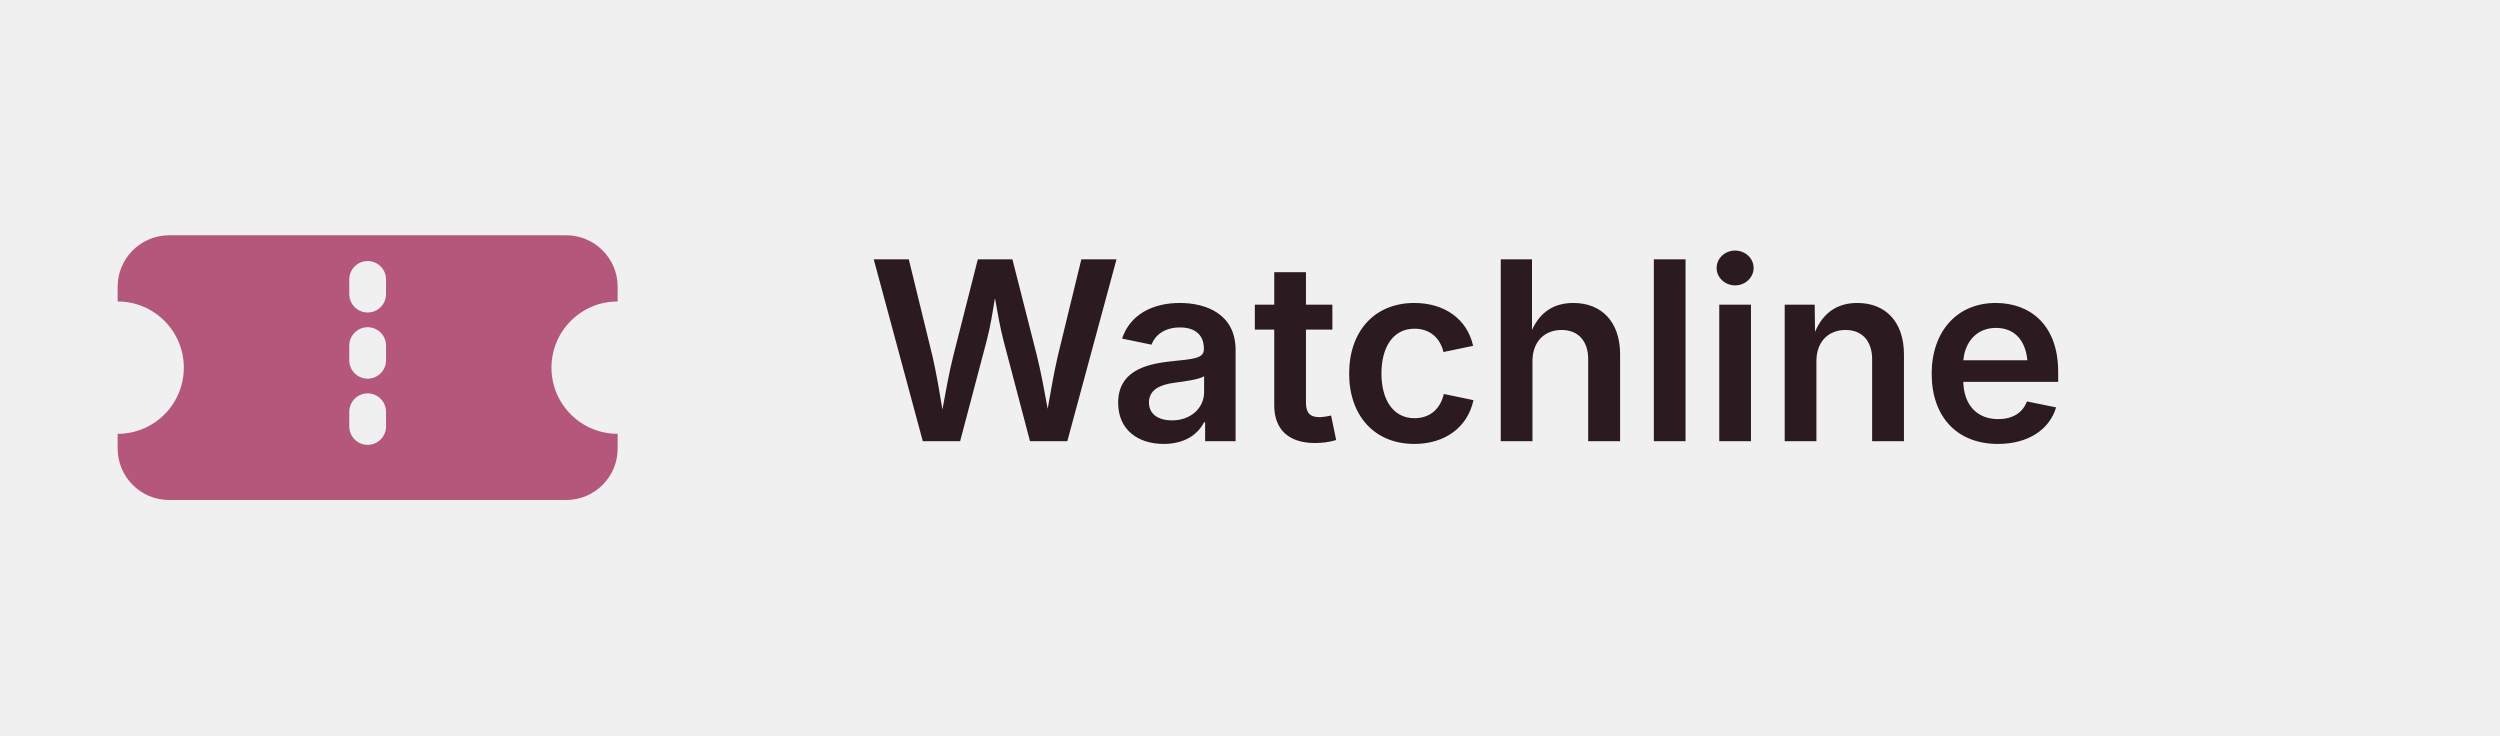
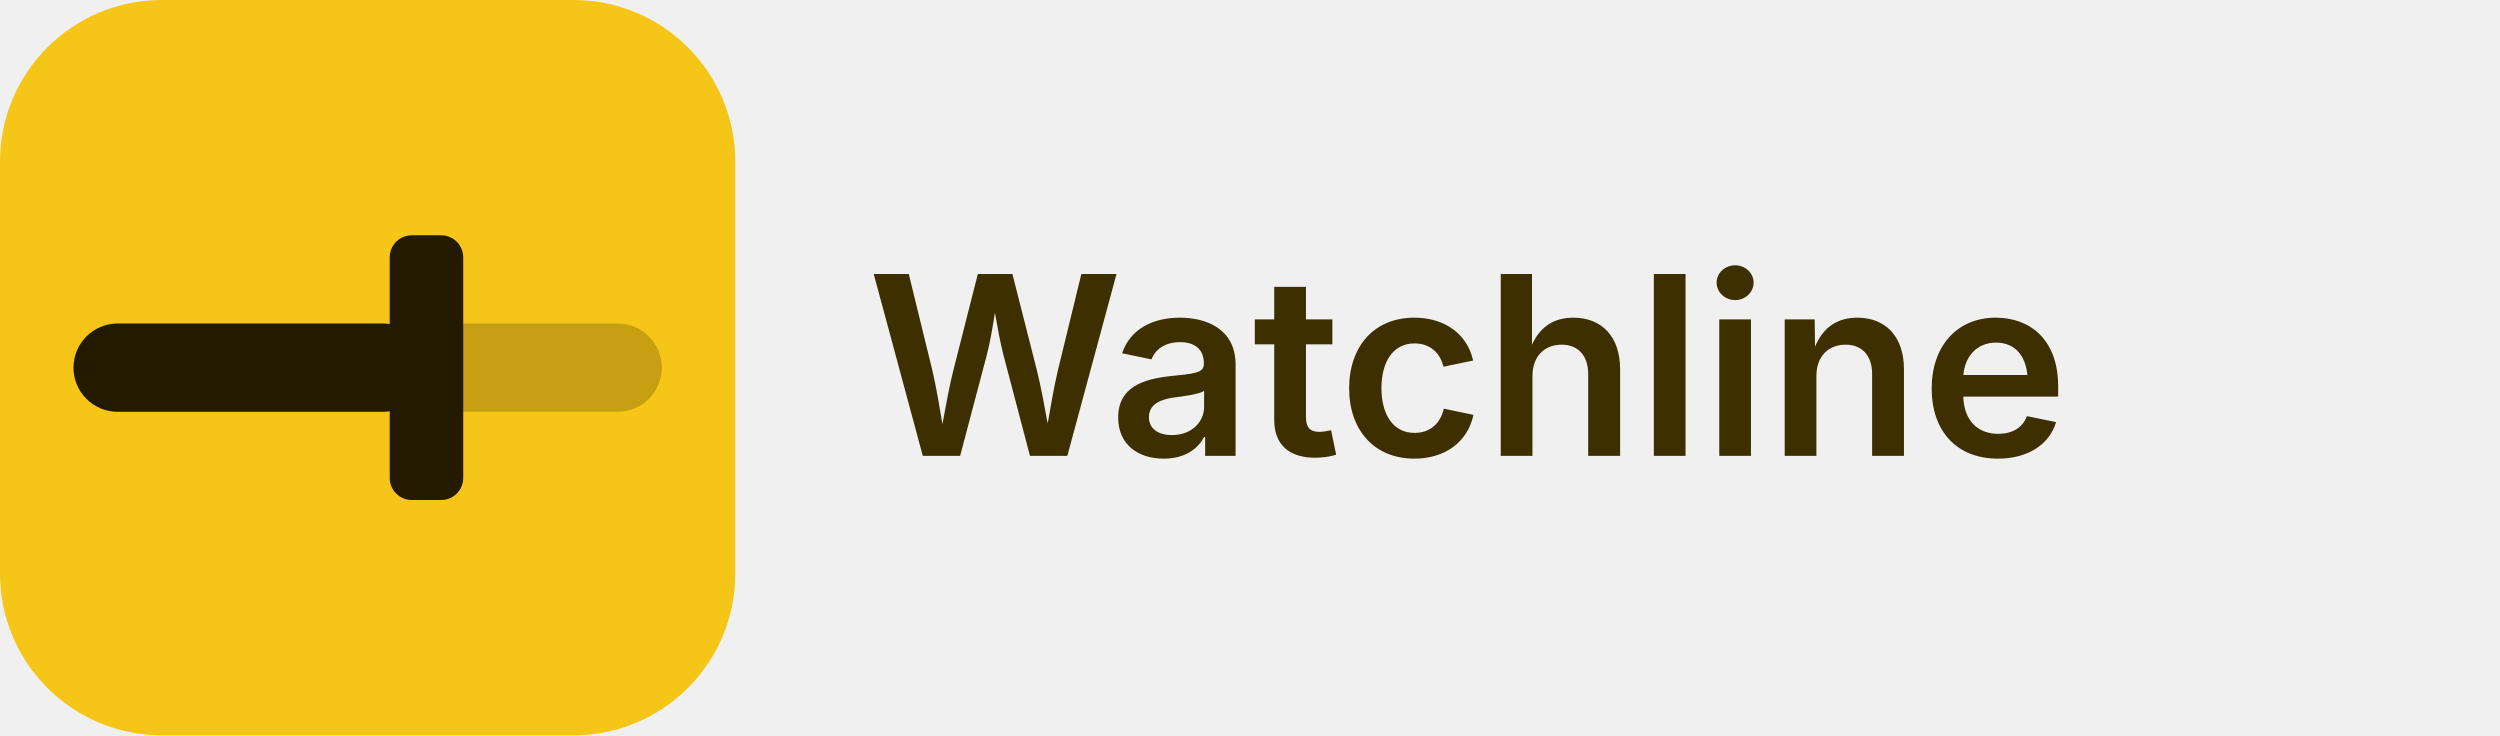
- <svg xmlns="http://www.w3.org/2000/svg" viewBox="0 0 340 100">
-   <defs>
-     <mask id="ticketMask2">
-       <rect x="16" y="32" width="68" height="36" rx="7" fill="#fff" />
-       <circle cx="16" cy="50" r="9" fill="#000" />
-       <circle cx="84" cy="50" r="9" fill="#000" />
-       <line x1="50" y1="38" x2="50" y2="62" stroke="#000" stroke-width="5" stroke-linecap="round" stroke-dasharray="2 7" />
-     </mask>
-   </defs>
-   <rect x="0" y="0" width="100" height="100" fill="#B4577A" mask="url(#ticketMask2)" />
-   <text x="118" y="60" font-family="Inter, Arial, Helvetica, sans-serif" font-size="34" font-weight="600" fill="#2B1A20">Watchline</text>
+ <svg xmlns="http://www.w3.org/2000/svg" width="340" height="100" viewBox="0 0 340 100">
+   <rect width="100" height="100" rx="22" fill="#F5C518" />
+   <rect x="10" y="44" width="80" height="12" rx="6" fill="#231A00" fill-opacity="0.22" />
+   <rect x="10" y="44" width="48" height="12" rx="6" fill="#231A00" />
+   <rect x="53" y="32" width="10" height="36" rx="3" fill="#231A00" />
+   <text x="118" y="62" font-family="Inter, Arial, Helvetica, sans-serif" font-size="34" font-weight="600" fill="#3D2F00">Watchline</text>
</svg>
